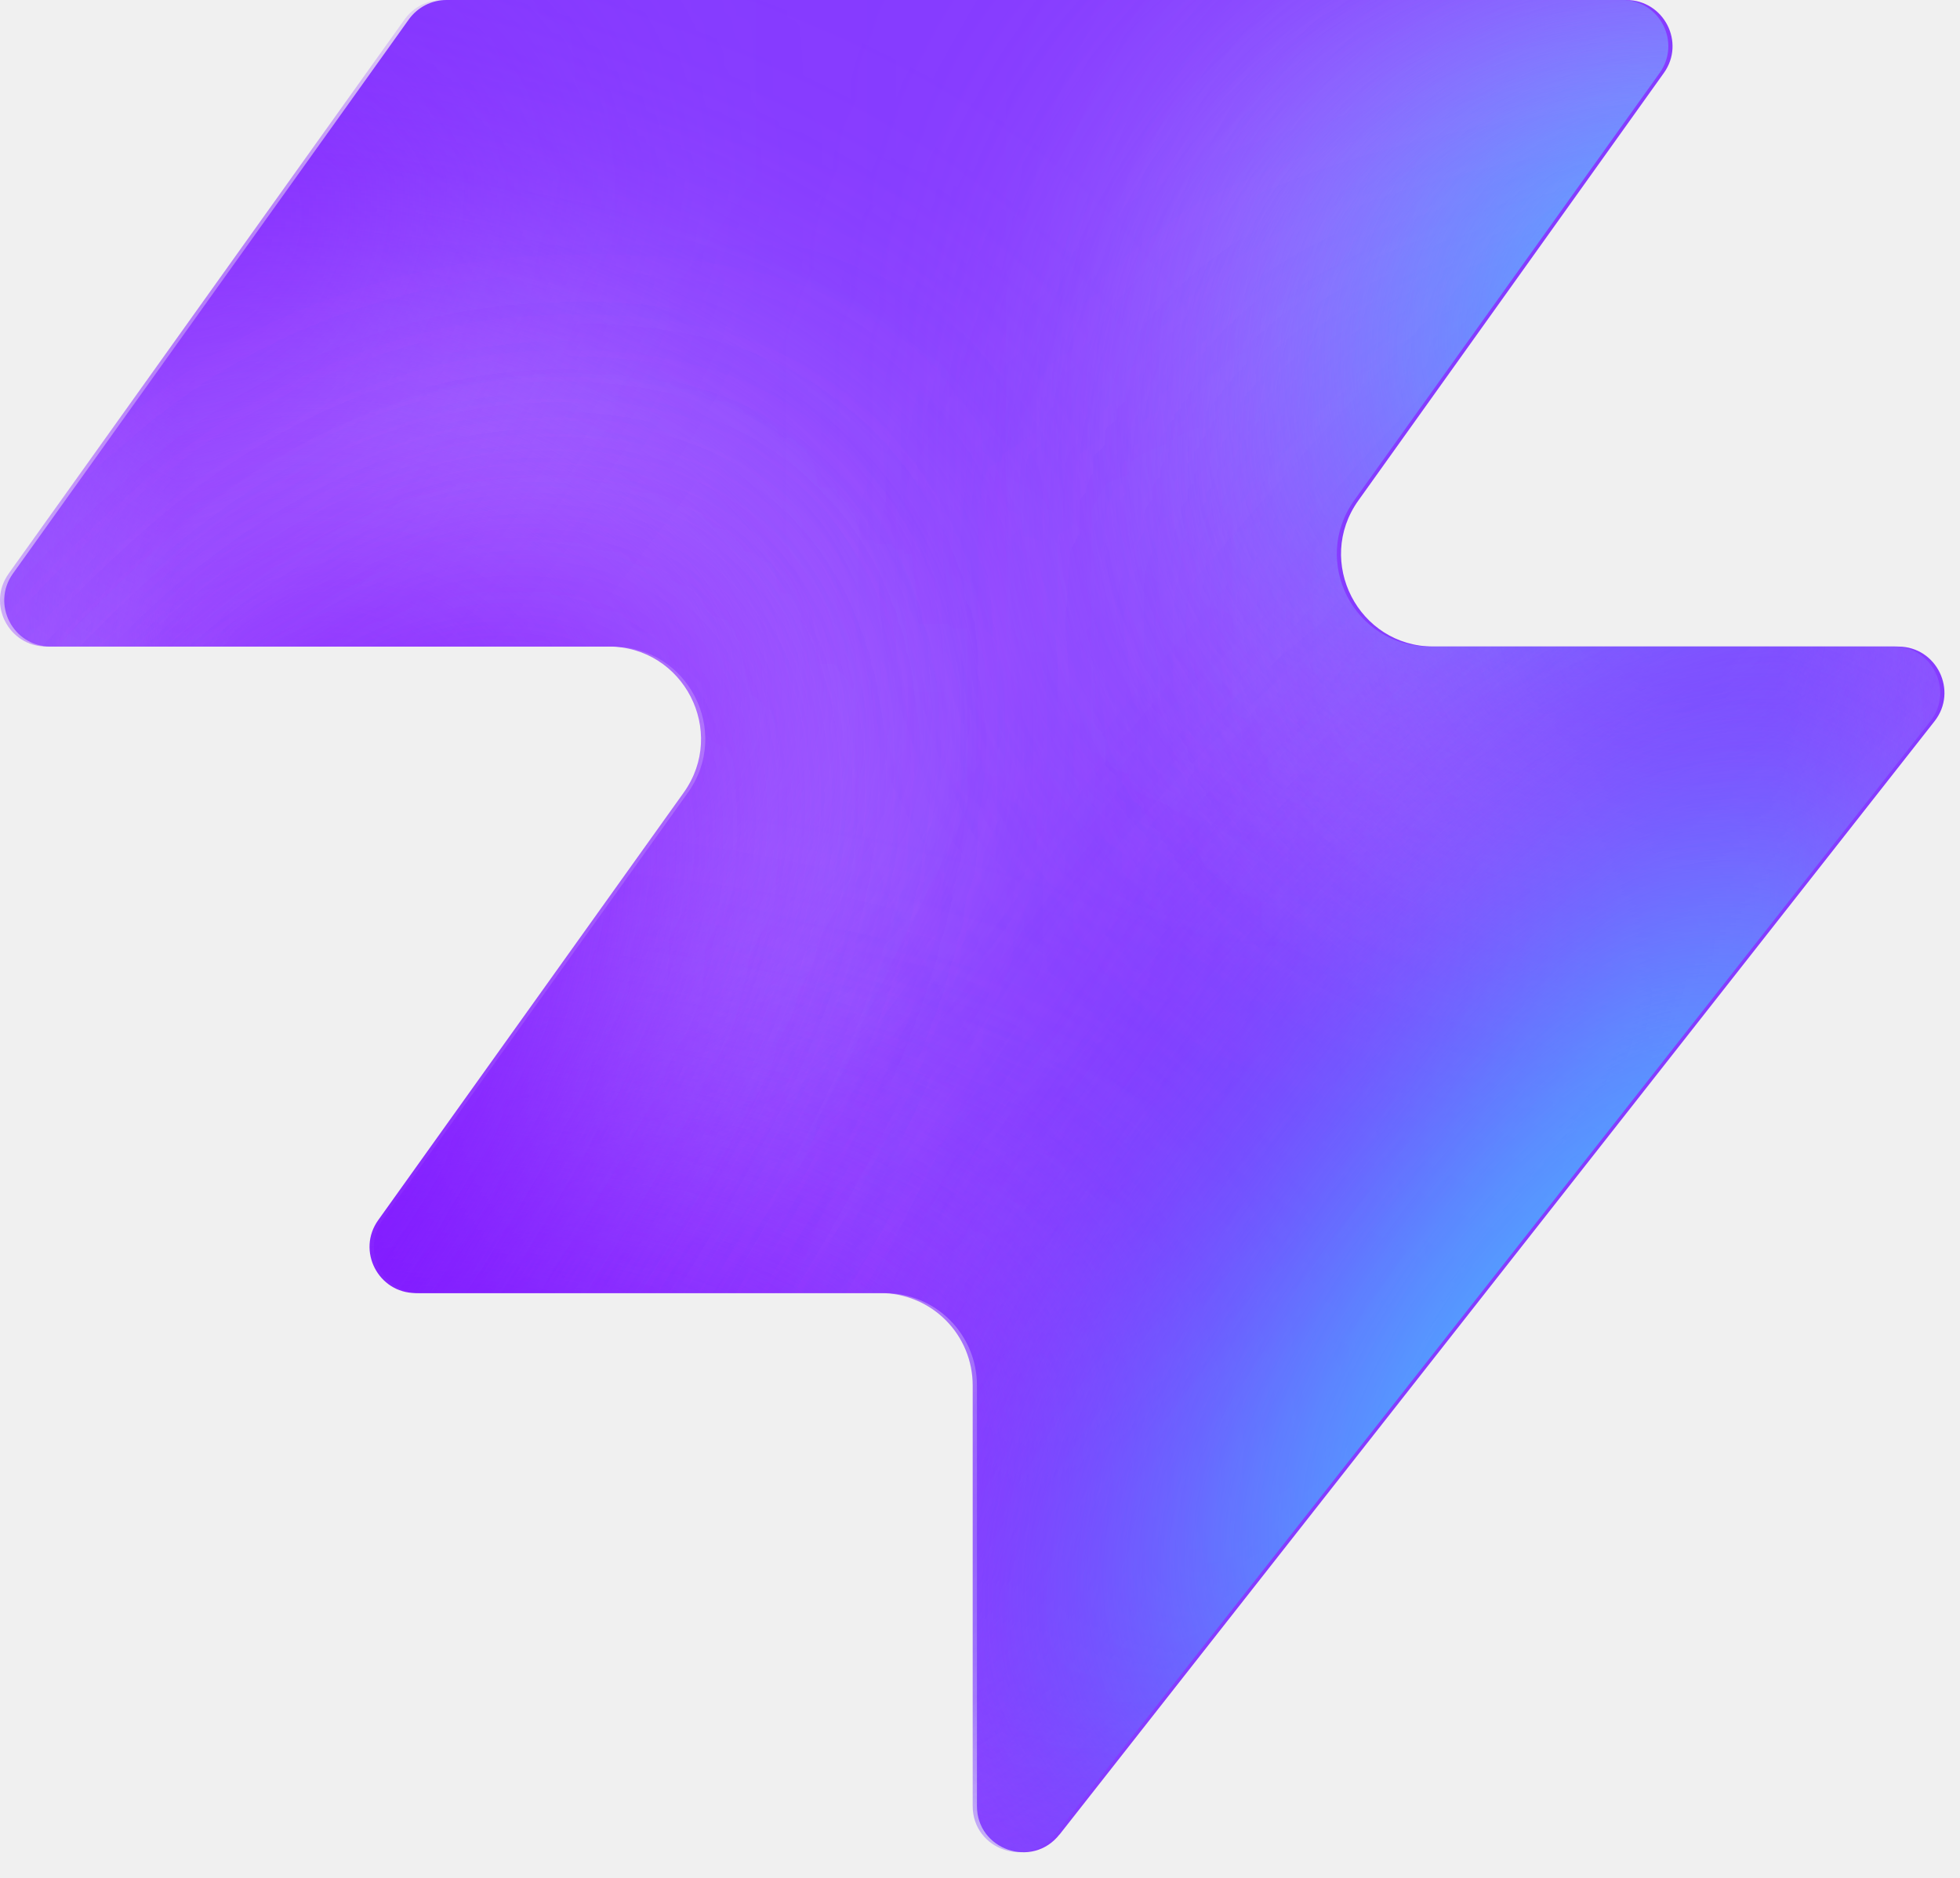
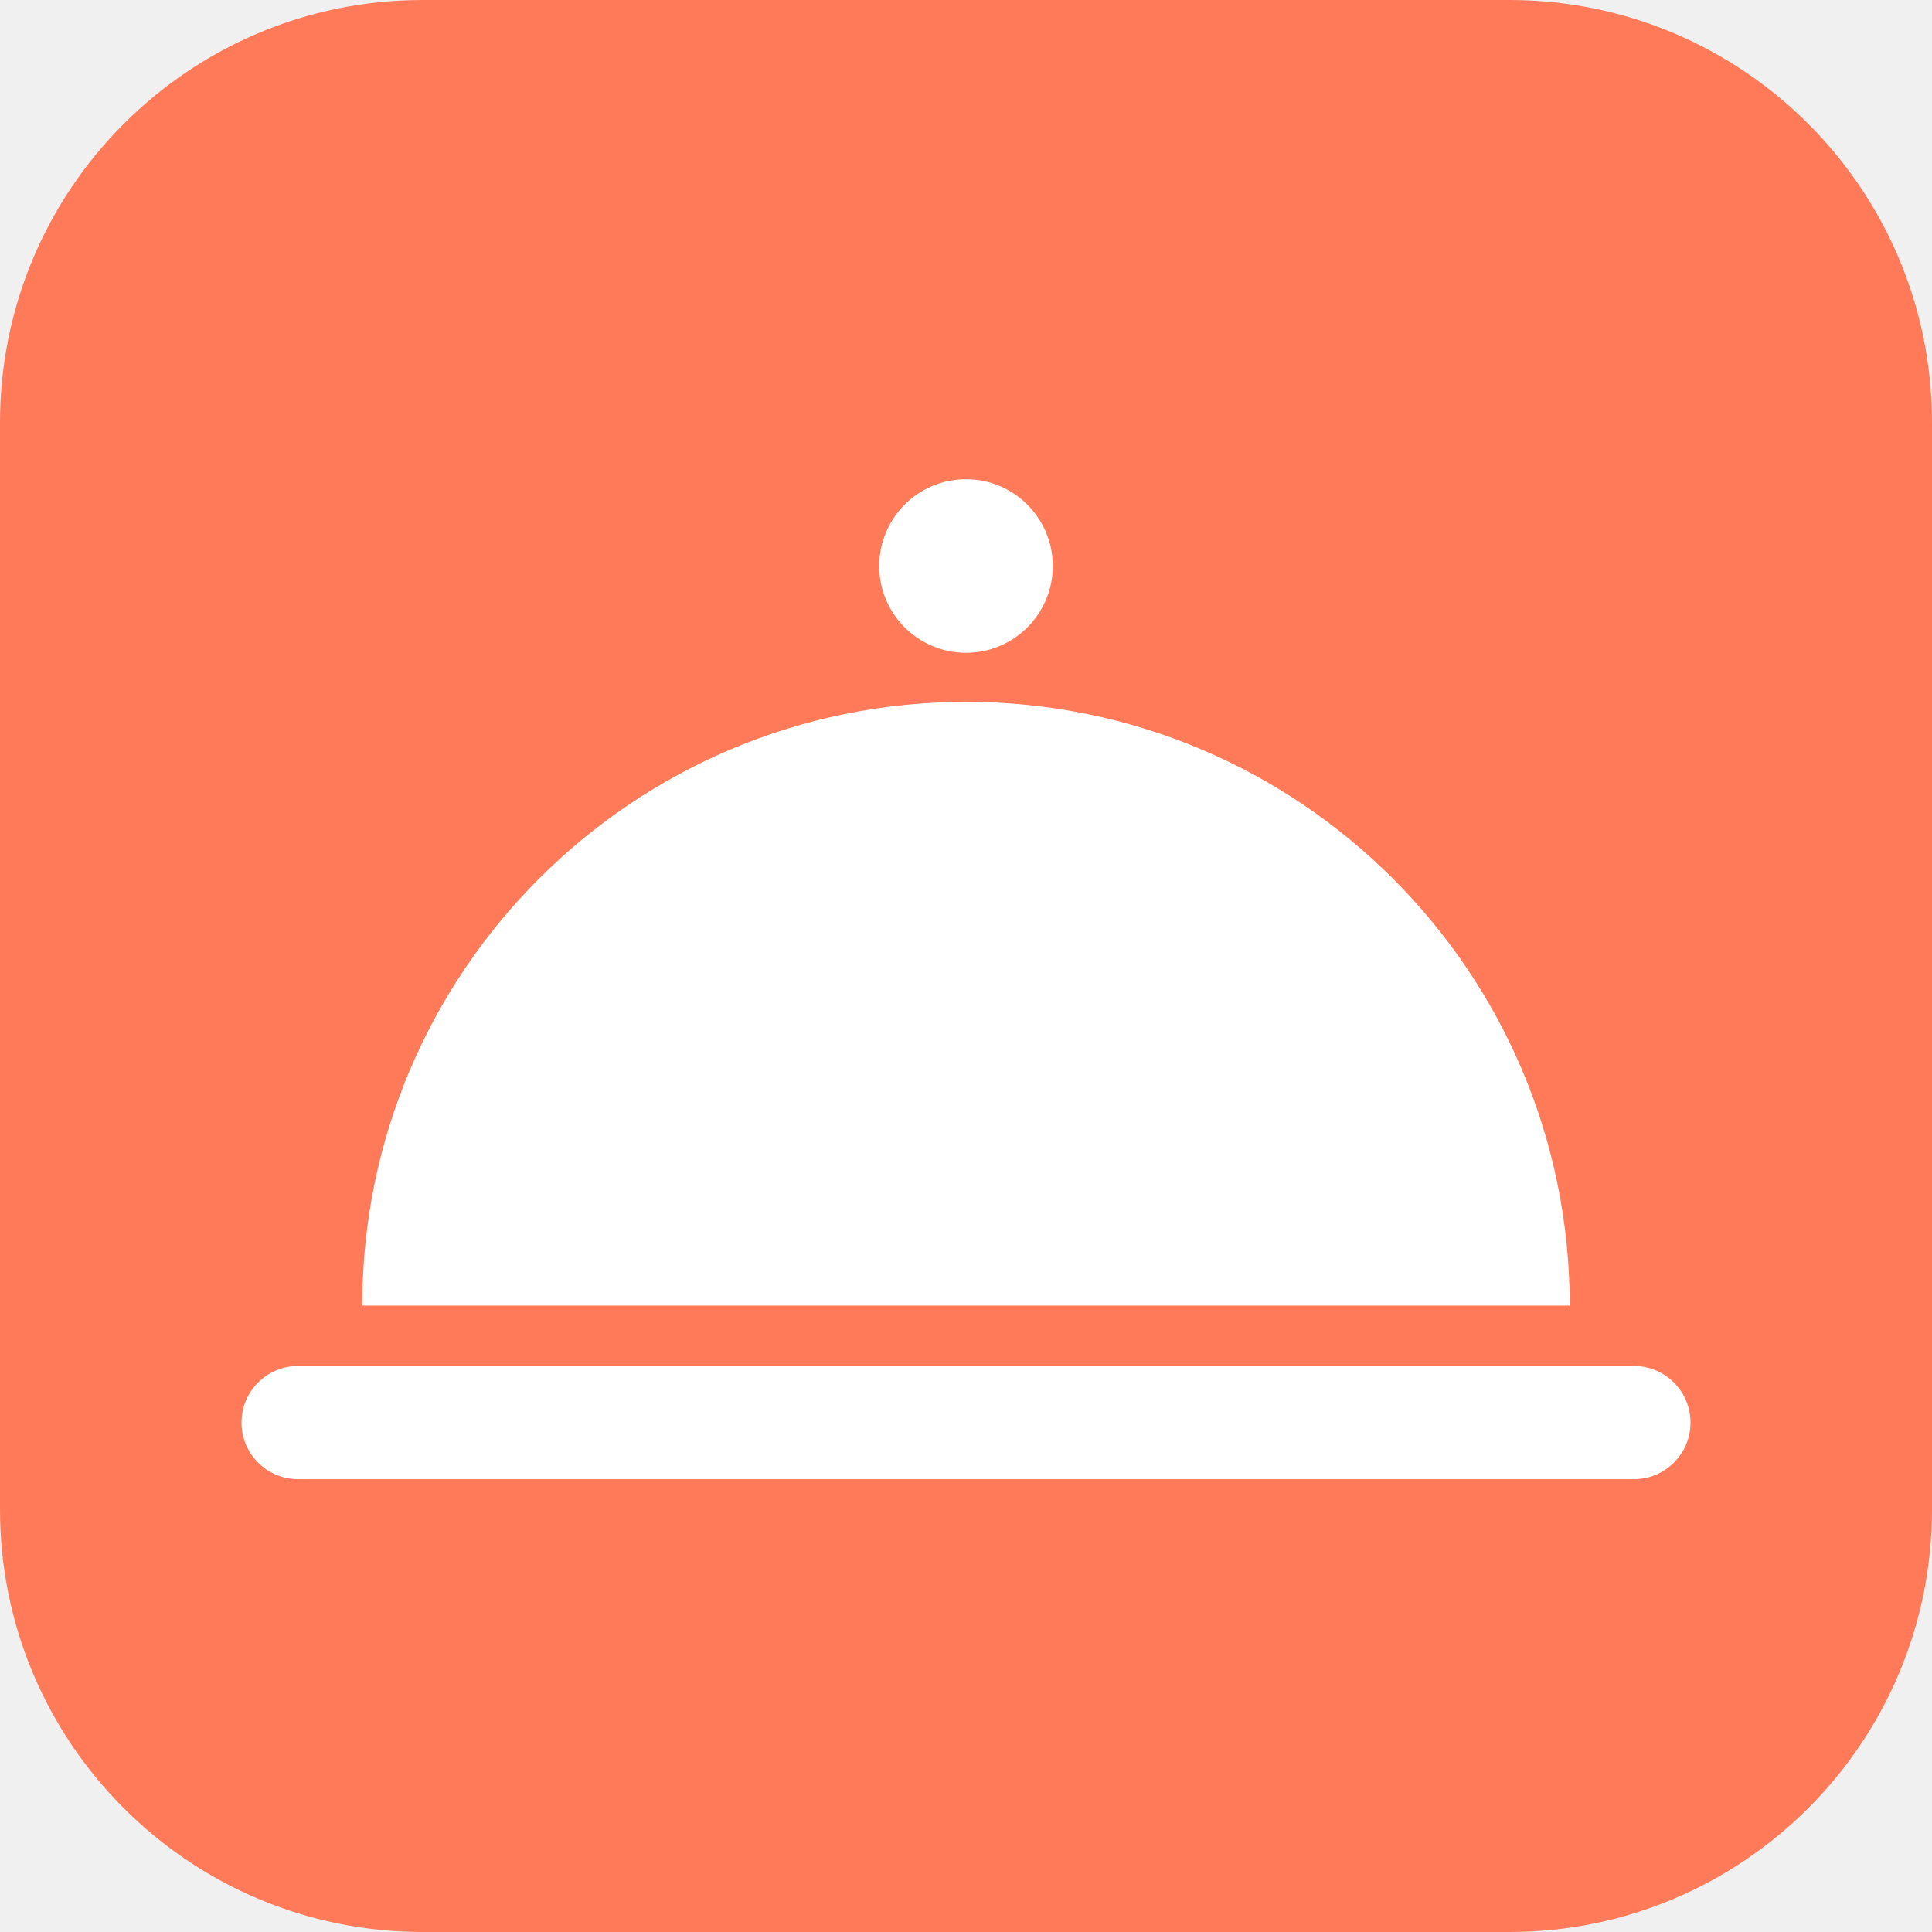
- <svg xmlns="http://www.w3.org/2000/svg" width="48" height="46" fill="none" viewBox="0 0 48 46">
-   <path fill="#863bff" d="M25.946 44.938c-.664.845-2.021.375-2.021-.698V33.937a2.26 2.26 0 0 0-2.262-2.262H10.287c-.92 0-1.456-1.04-.92-1.788l7.48-10.471c1.07-1.497 0-3.578-1.842-3.578H1.237c-.92 0-1.456-1.04-.92-1.788L10.013.474c.214-.297.556-.474.92-.474h28.894c.92 0 1.456 1.04.92 1.788l-7.48 10.471c-1.07 1.498 0 3.579 1.842 3.579h11.377c.943 0 1.473 1.088.89 1.83L25.947 44.94z" style="fill:#863bff;fill:color(display-p3 .525 .23 1);fill-opacity:1" />
-   <mask id="a" width="48" height="46" x="0" y="0" maskUnits="userSpaceOnUse" style="mask-type:alpha">
-     <path fill="#000" d="M25.842 44.938c-.664.844-2.021.375-2.021-.698V33.937a2.26 2.26 0 0 0-2.262-2.262H10.183c-.92 0-1.456-1.04-.92-1.788l7.48-10.471c1.07-1.498 0-3.579-1.842-3.579H1.133c-.92 0-1.456-1.04-.92-1.787L9.91.473c.214-.297.556-.474.92-.474h28.894c.92 0 1.456 1.04.92 1.788l-7.48 10.471c-1.07 1.498 0 3.578 1.842 3.578h11.377c.943 0 1.473 1.088.89 1.832L25.843 44.94z" style="fill:#000;fill-opacity:1" />
-   </mask>
-   <g mask="url(#a)">
-     <g filter="url(#b)">
-       <ellipse cx="5.508" cy="14.704" fill="#ede6ff" rx="5.508" ry="14.704" style="fill:#ede6ff;fill:color(display-p3 .927 .903 1);fill-opacity:1" transform="matrix(.00324 1 1 -.00324 -4.47 31.516)" />
-     </g>
-     <g filter="url(#c)">
-       <ellipse cx="10.399" cy="29.851" fill="#ede6ff" rx="10.399" ry="29.851" style="fill:#ede6ff;fill:color(display-p3 .927 .903 1);fill-opacity:1" transform="matrix(.00324 1 1 -.00324 -39.328 7.883)" />
-     </g>
-     <g filter="url(#d)">
-       <ellipse cx="5.508" cy="30.487" fill="#7e14ff" rx="5.508" ry="30.487" style="fill:#7e14ff;fill:color(display-p3 .492 .077 1);fill-opacity:1" transform="rotate(89.814 -25.913 -14.639)scale(1 -1)" />
-     </g>
-     <g filter="url(#e)">
-       <ellipse cx="5.508" cy="30.599" fill="#7e14ff" rx="5.508" ry="30.599" style="fill:#7e14ff;fill:color(display-p3 .492 .077 1);fill-opacity:1" transform="rotate(89.814 -32.644 -3.334)scale(1 -1)" />
-     </g>
-     <g filter="url(#f)">
-       <ellipse cx="5.508" cy="30.599" fill="#7e14ff" rx="5.508" ry="30.599" style="fill:#7e14ff;fill:color(display-p3 .492 .077 1);fill-opacity:1" transform="matrix(.00324 1 1 -.00324 -34.34 30.47)" />
-     </g>
-     <g filter="url(#g)">
-       <ellipse cx="14.072" cy="22.078" fill="#ede6ff" rx="14.072" ry="22.078" style="fill:#ede6ff;fill:color(display-p3 .927 .903 1);fill-opacity:1" transform="rotate(93.35 24.506 48.493)scale(-1 1)" />
-     </g>
-     <g filter="url(#h)">
-       <ellipse cx="3.47" cy="21.501" fill="#7e14ff" rx="3.47" ry="21.501" style="fill:#7e14ff;fill:color(display-p3 .492 .077 1);fill-opacity:1" transform="rotate(89.009 28.708 47.59)scale(-1 1)" />
-     </g>
-     <g filter="url(#i)">
-       <ellipse cx="3.47" cy="21.501" fill="#7e14ff" rx="3.47" ry="21.501" style="fill:#7e14ff;fill:color(display-p3 .492 .077 1);fill-opacity:1" transform="rotate(89.009 28.708 47.59)scale(-1 1)" />
-     </g>
-     <g filter="url(#j)">
-       <ellipse cx=".387" cy="8.972" fill="#7e14ff" rx="4.407" ry="29.108" style="fill:#7e14ff;fill:color(display-p3 .492 .077 1);fill-opacity:1" transform="rotate(39.51 .387 8.972)" />
-     </g>
-     <g filter="url(#k)">
-       <ellipse cx="47.523" cy="-6.092" fill="#7e14ff" rx="4.407" ry="29.108" style="fill:#7e14ff;fill:color(display-p3 .492 .077 1);fill-opacity:1" transform="rotate(37.892 47.523 -6.092)" />
-     </g>
-     <g filter="url(#l)">
-       <ellipse cx="41.412" cy="6.333" fill="#47bfff" rx="5.971" ry="9.665" style="fill:#47bfff;fill:color(display-p3 .28 .748 1);fill-opacity:1" transform="rotate(37.892 41.412 6.333)" />
-     </g>
-     <g filter="url(#m)">
-       <ellipse cx="-1.879" cy="38.332" fill="#7e14ff" rx="4.407" ry="29.108" style="fill:#7e14ff;fill:color(display-p3 .492 .077 1);fill-opacity:1" transform="rotate(37.892 -1.88 38.332)" />
-     </g>
-     <g filter="url(#n)">
-       <ellipse cx="-1.879" cy="38.332" fill="#7e14ff" rx="4.407" ry="29.108" style="fill:#7e14ff;fill:color(display-p3 .492 .077 1);fill-opacity:1" transform="rotate(37.892 -1.88 38.332)" />
-     </g>
-     <g filter="url(#o)">
-       <ellipse cx="35.651" cy="29.907" fill="#7e14ff" rx="4.407" ry="29.108" style="fill:#7e14ff;fill:color(display-p3 .492 .077 1);fill-opacity:1" transform="rotate(37.892 35.651 29.907)" />
-     </g>
-     <g filter="url(#p)">
-       <ellipse cx="38.418" cy="32.4" fill="#47bfff" rx="5.971" ry="15.297" style="fill:#47bfff;fill:color(display-p3 .28 .748 1);fill-opacity:1" transform="rotate(37.892 38.418 32.4)" />
-     </g>
+ <svg xmlns="http://www.w3.org/2000/svg" viewBox="0 0 512 512" width="512" height="512">
+   <rect width="512" height="512" rx="112" fill="#ff7a59" />
+   <g fill="#fff">
+     <circle cx="256" cy="150" r="23" />
+     <path d="M256 186c88.4 0 160 71.6 160 160H96c0-88.4 71.6-160 160-160z" />
+     <rect x="64" y="362" width="384" height="30" rx="15" />
  </g>
-   <defs>
-     <filter id="b" width="60.045" height="41.654" x="-19.77" y="16.149" color-interpolation-filters="sRGB" filterUnits="userSpaceOnUse">
-       <feFlood flood-opacity="0" result="BackgroundImageFix" />
-       <feBlend in="SourceGraphic" in2="BackgroundImageFix" result="shape" />
-       <feGaussianBlur result="effect1_foregroundBlur_2002_17158" stdDeviation="7.659" />
-     </filter>
-     <filter id="c" width="90.34" height="51.437" x="-54.613" y="-7.533" color-interpolation-filters="sRGB" filterUnits="userSpaceOnUse">
-       <feFlood flood-opacity="0" result="BackgroundImageFix" />
-       <feBlend in="SourceGraphic" in2="BackgroundImageFix" result="shape" />
-       <feGaussianBlur result="effect1_foregroundBlur_2002_17158" stdDeviation="7.659" />
-     </filter>
-     <filter id="d" width="79.355" height="29.4" x="-49.64" y="2.03" color-interpolation-filters="sRGB" filterUnits="userSpaceOnUse">
-       <feFlood flood-opacity="0" result="BackgroundImageFix" />
-       <feBlend in="SourceGraphic" in2="BackgroundImageFix" result="shape" />
-       <feGaussianBlur result="effect1_foregroundBlur_2002_17158" stdDeviation="4.596" />
-     </filter>
-     <filter id="e" width="79.579" height="29.4" x="-45.045" y="20.029" color-interpolation-filters="sRGB" filterUnits="userSpaceOnUse">
-       <feFlood flood-opacity="0" result="BackgroundImageFix" />
-       <feBlend in="SourceGraphic" in2="BackgroundImageFix" result="shape" />
-       <feGaussianBlur result="effect1_foregroundBlur_2002_17158" stdDeviation="4.596" />
-     </filter>
-     <filter id="f" width="79.579" height="29.4" x="-43.513" y="21.178" color-interpolation-filters="sRGB" filterUnits="userSpaceOnUse">
-       <feFlood flood-opacity="0" result="BackgroundImageFix" />
-       <feBlend in="SourceGraphic" in2="BackgroundImageFix" result="shape" />
-       <feGaussianBlur result="effect1_foregroundBlur_2002_17158" stdDeviation="4.596" />
-     </filter>
-     <filter id="g" width="74.749" height="58.852" x="15.756" y="-17.901" color-interpolation-filters="sRGB" filterUnits="userSpaceOnUse">
-       <feFlood flood-opacity="0" result="BackgroundImageFix" />
-       <feBlend in="SourceGraphic" in2="BackgroundImageFix" result="shape" />
-       <feGaussianBlur result="effect1_foregroundBlur_2002_17158" stdDeviation="7.659" />
-     </filter>
-     <filter id="h" width="61.377" height="25.362" x="23.548" y="2.284" color-interpolation-filters="sRGB" filterUnits="userSpaceOnUse">
-       <feFlood flood-opacity="0" result="BackgroundImageFix" />
-       <feBlend in="SourceGraphic" in2="BackgroundImageFix" result="shape" />
-       <feGaussianBlur result="effect1_foregroundBlur_2002_17158" stdDeviation="4.596" />
-     </filter>
-     <filter id="i" width="61.377" height="25.362" x="23.548" y="2.284" color-interpolation-filters="sRGB" filterUnits="userSpaceOnUse">
-       <feFlood flood-opacity="0" result="BackgroundImageFix" />
-       <feBlend in="SourceGraphic" in2="BackgroundImageFix" result="shape" />
-       <feGaussianBlur result="effect1_foregroundBlur_2002_17158" stdDeviation="4.596" />
-     </filter>
-     <filter id="j" width="56.045" height="63.649" x="-27.636" y="-22.853" color-interpolation-filters="sRGB" filterUnits="userSpaceOnUse">
-       <feFlood flood-opacity="0" result="BackgroundImageFix" />
-       <feBlend in="SourceGraphic" in2="BackgroundImageFix" result="shape" />
-       <feGaussianBlur result="effect1_foregroundBlur_2002_17158" stdDeviation="4.596" />
-     </filter>
-     <filter id="k" width="54.814" height="64.646" x="20.116" y="-38.415" color-interpolation-filters="sRGB" filterUnits="userSpaceOnUse">
-       <feFlood flood-opacity="0" result="BackgroundImageFix" />
-       <feBlend in="SourceGraphic" in2="BackgroundImageFix" result="shape" />
-       <feGaussianBlur result="effect1_foregroundBlur_2002_17158" stdDeviation="4.596" />
-     </filter>
-     <filter id="l" width="33.541" height="35.313" x="24.641" y="-11.323" color-interpolation-filters="sRGB" filterUnits="userSpaceOnUse">
-       <feFlood flood-opacity="0" result="BackgroundImageFix" />
-       <feBlend in="SourceGraphic" in2="BackgroundImageFix" result="shape" />
-       <feGaussianBlur result="effect1_foregroundBlur_2002_17158" stdDeviation="4.596" />
-     </filter>
-     <filter id="m" width="54.814" height="64.646" x="-29.286" y="6.009" color-interpolation-filters="sRGB" filterUnits="userSpaceOnUse">
-       <feFlood flood-opacity="0" result="BackgroundImageFix" />
-       <feBlend in="SourceGraphic" in2="BackgroundImageFix" result="shape" />
-       <feGaussianBlur result="effect1_foregroundBlur_2002_17158" stdDeviation="4.596" />
-     </filter>
-     <filter id="n" width="54.814" height="64.646" x="-29.286" y="6.009" color-interpolation-filters="sRGB" filterUnits="userSpaceOnUse">
-       <feFlood flood-opacity="0" result="BackgroundImageFix" />
-       <feBlend in="SourceGraphic" in2="BackgroundImageFix" result="shape" />
-       <feGaussianBlur result="effect1_foregroundBlur_2002_17158" stdDeviation="4.596" />
-     </filter>
-     <filter id="o" width="54.814" height="64.646" x="8.244" y="-2.416" color-interpolation-filters="sRGB" filterUnits="userSpaceOnUse">
-       <feFlood flood-opacity="0" result="BackgroundImageFix" />
-       <feBlend in="SourceGraphic" in2="BackgroundImageFix" result="shape" />
-       <feGaussianBlur result="effect1_foregroundBlur_2002_17158" stdDeviation="4.596" />
-     </filter>
-     <filter id="p" width="39.409" height="43.623" x="18.713" y="10.588" color-interpolation-filters="sRGB" filterUnits="userSpaceOnUse">
-       <feFlood flood-opacity="0" result="BackgroundImageFix" />
-       <feBlend in="SourceGraphic" in2="BackgroundImageFix" result="shape" />
-       <feGaussianBlur result="effect1_foregroundBlur_2002_17158" stdDeviation="4.596" />
-     </filter>
-   </defs>
</svg>
